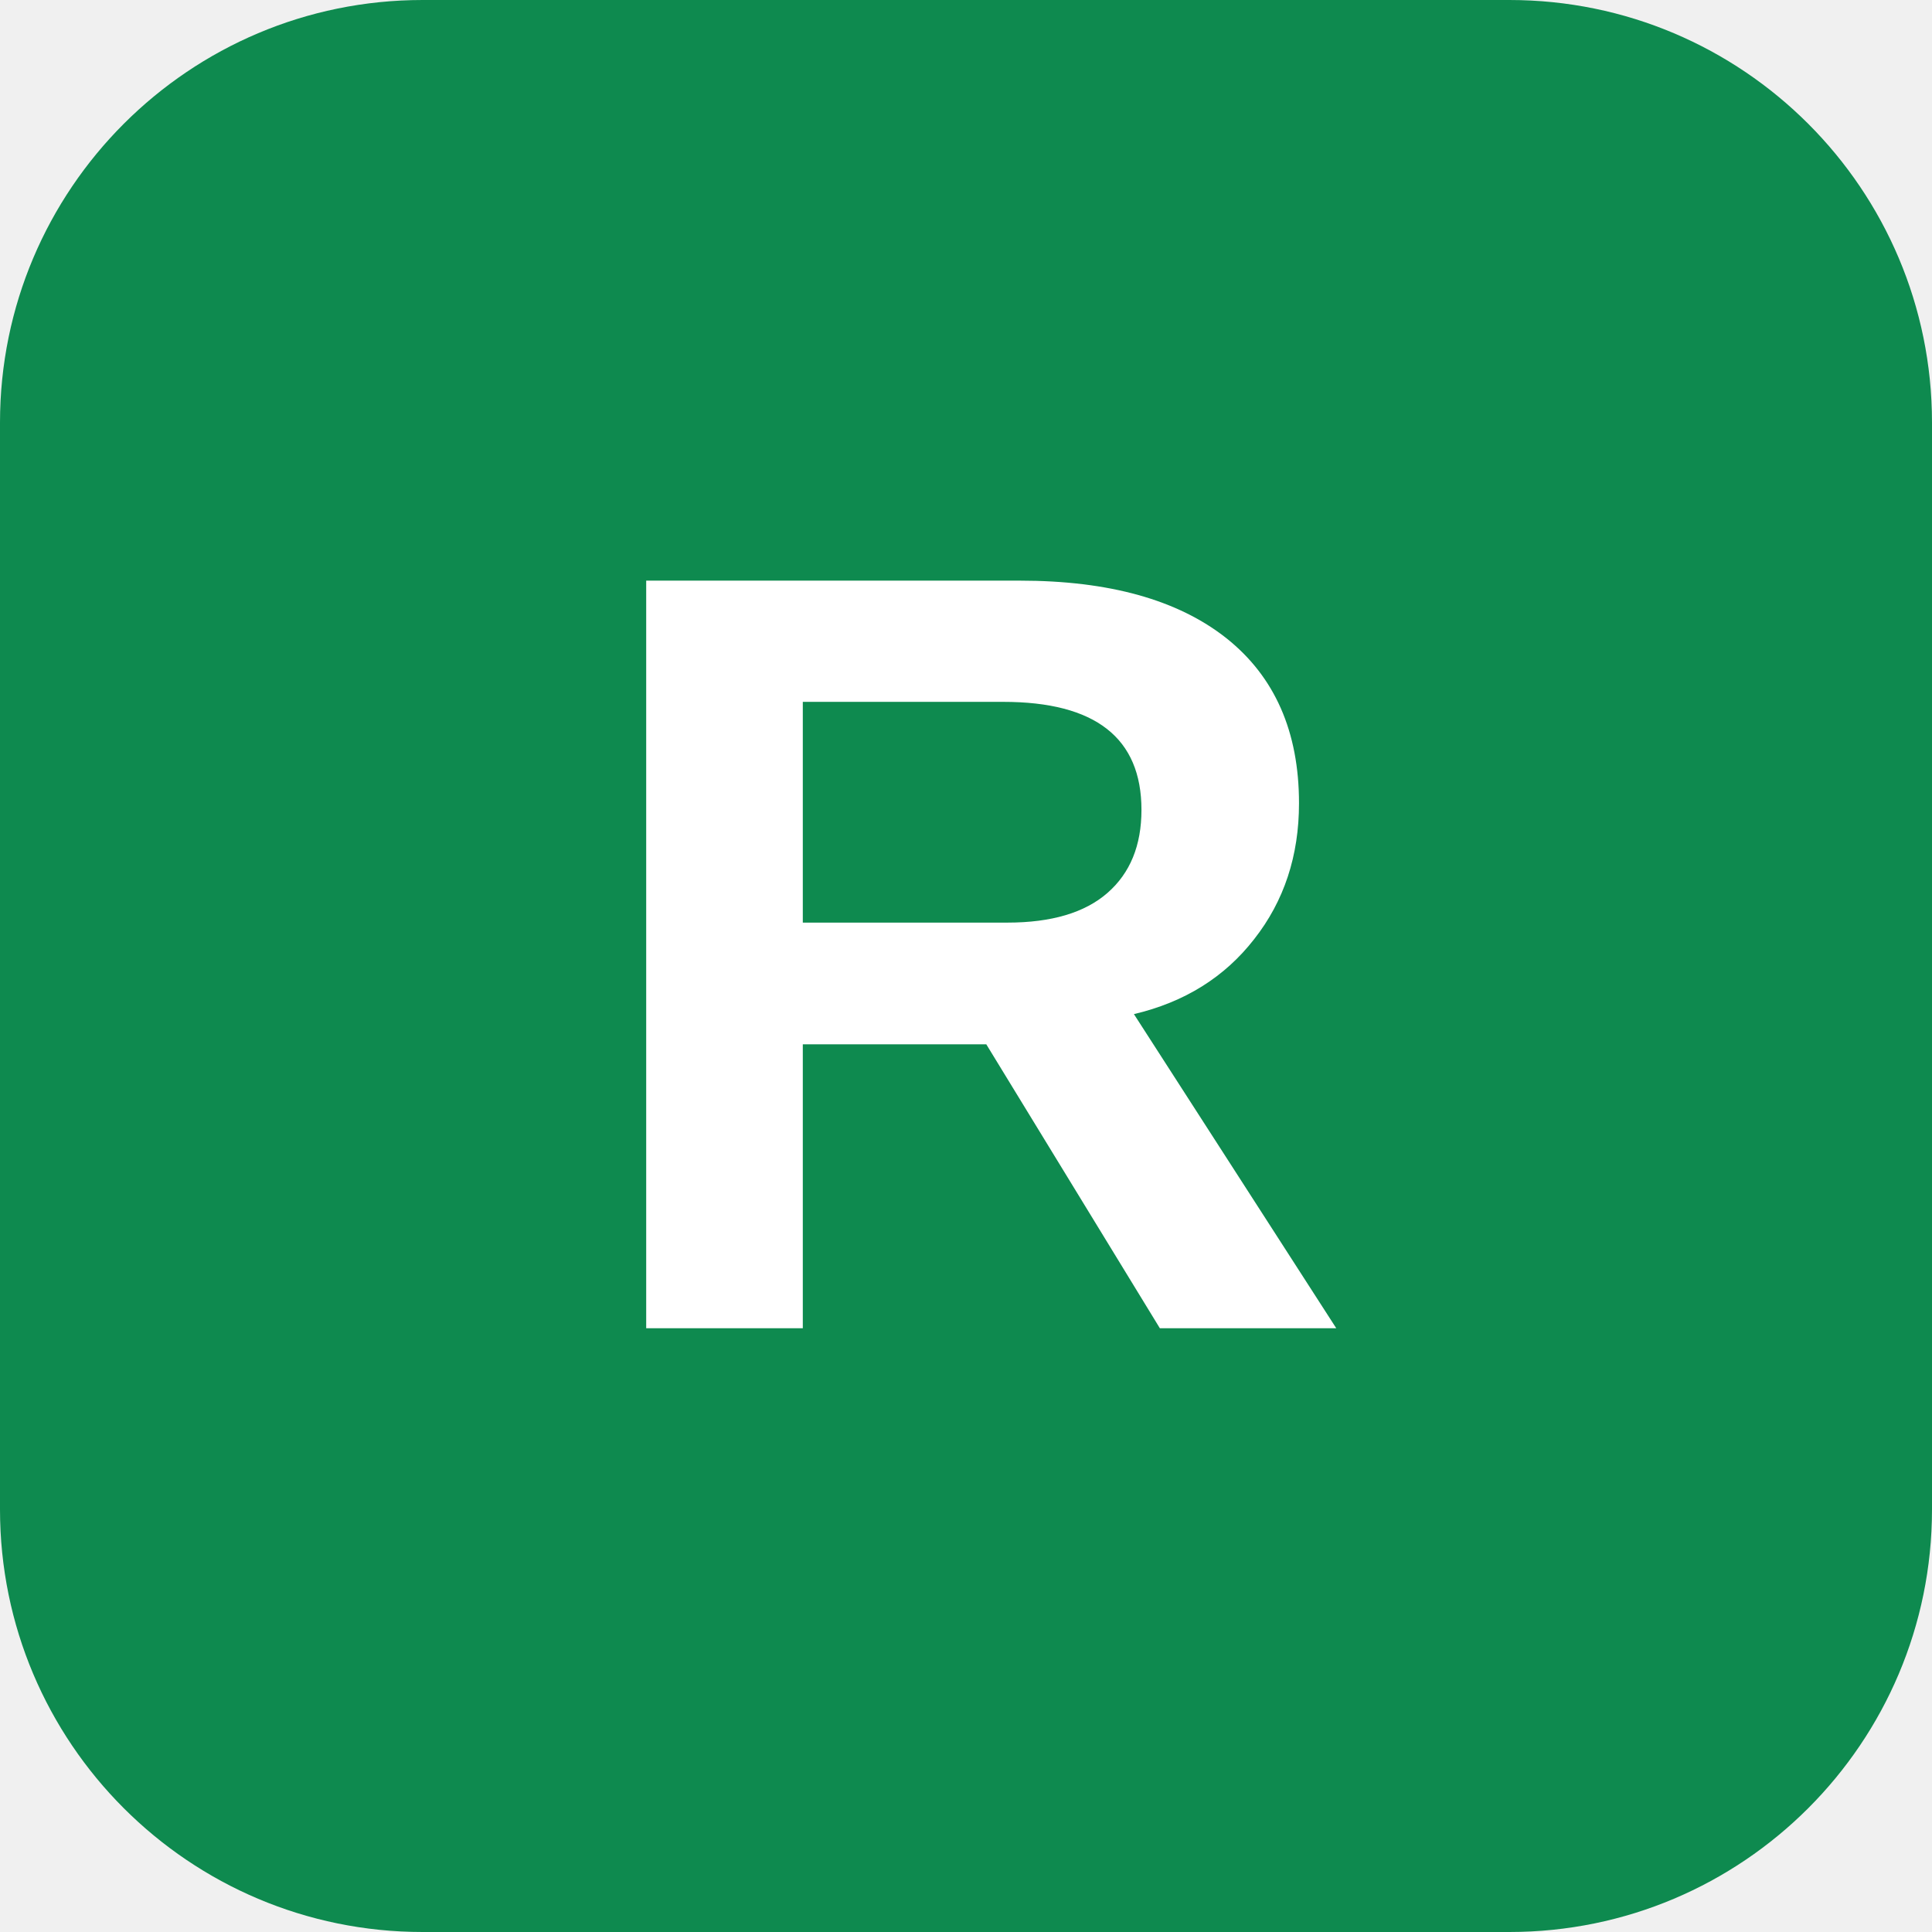
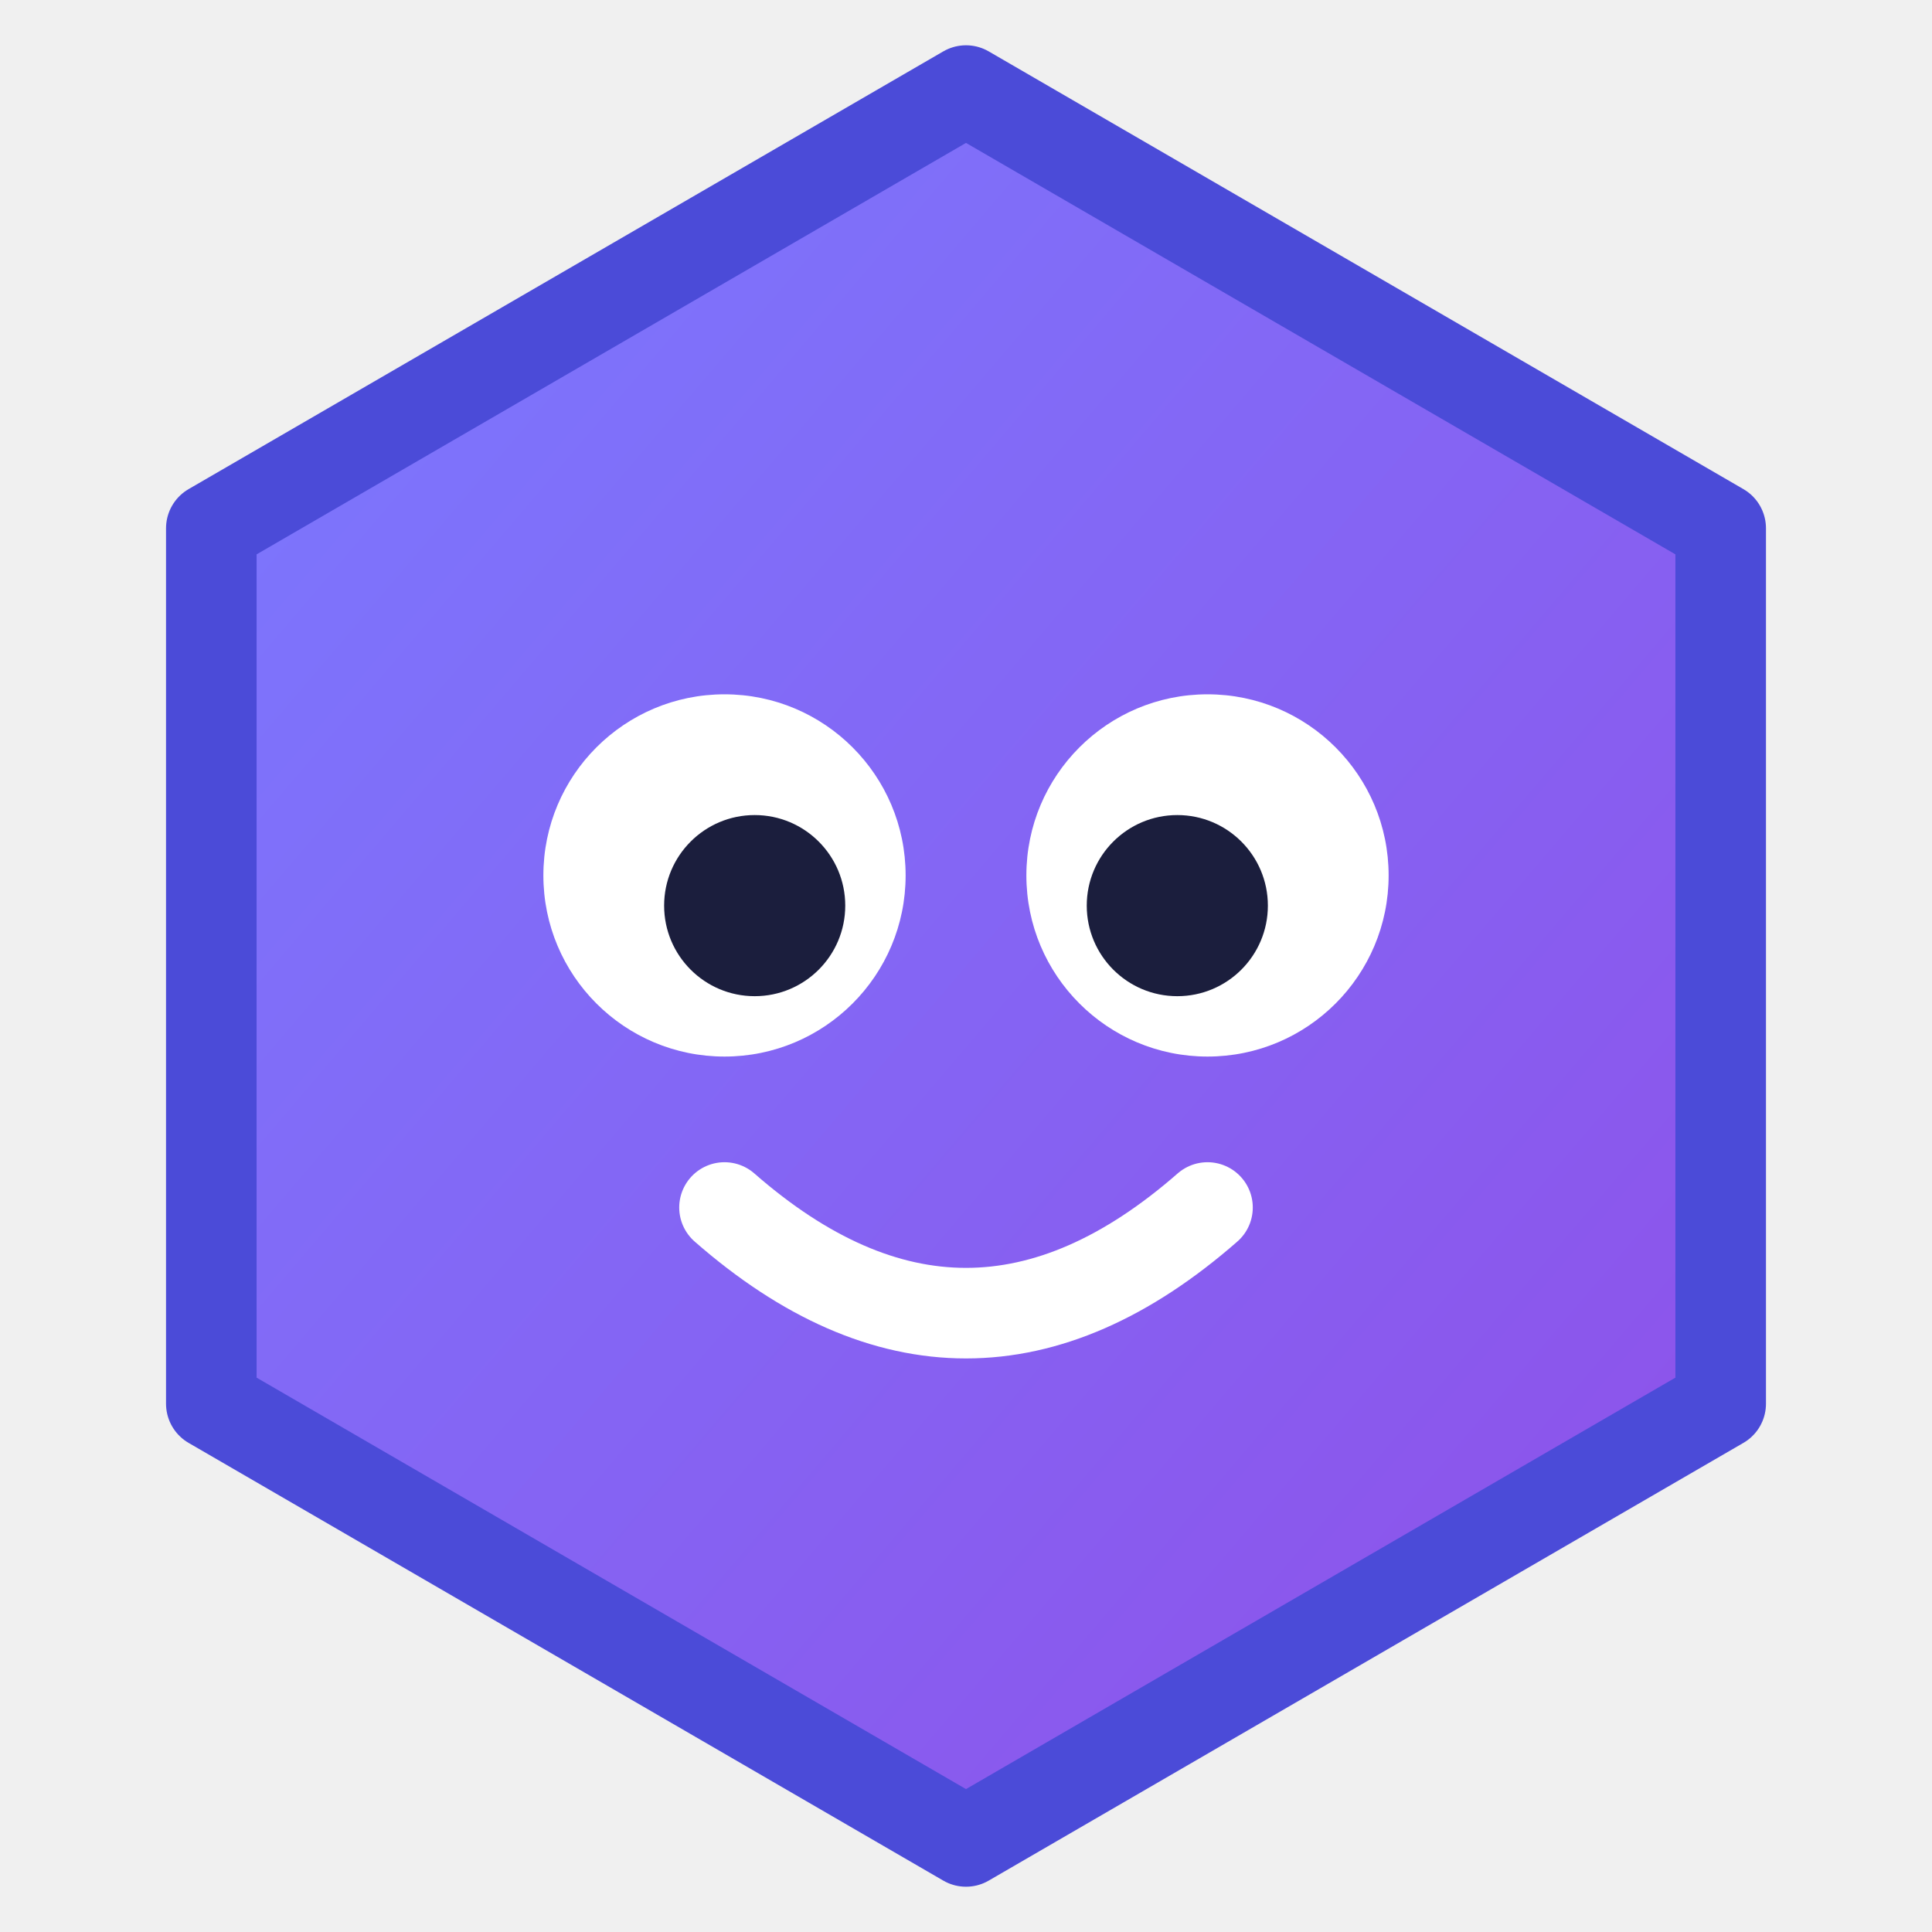
<svg xmlns="http://www.w3.org/2000/svg" viewBox="0 0 64 64">
-   <rect width="64" height="64" rx="14" fill="#0e8a4f" />
-   <text x="32" y="44" font-family="Arial, sans-serif" font-size="36" font-weight="700" text-anchor="middle" fill="#fff">R</text>
+   <defs>
+     <linearGradient id="g" x1="0" y1="0" x2="1" y2="1">
+       <stop offset="0" stop-color="#7a7aff" />
+       <stop offset="1" stop-color="#8f4fe8" />
+     </linearGradient>
+   </defs>
+   <path d="M32 3 L57 17.5 L57 46.5 L32 61 L7 46.5 L7 17.5 Z" fill="url(#g)" stroke="#4b4bd8" stroke-width="3" stroke-linejoin="round" />
+   <circle cx="24" cy="29" r="6" fill="#fff" />
+   <circle cx="40" cy="29" r="6" fill="#fff" />
+   <circle cx="25" cy="30" r="3" fill="#1b1e3d" />
+   <circle cx="39" cy="30" r="3" fill="#1b1e3d" />
+   <path d="M24 40 Q32 47 40 40" stroke="#fff" stroke-width="3" fill="none" stroke-linecap="round" />
</svg>
